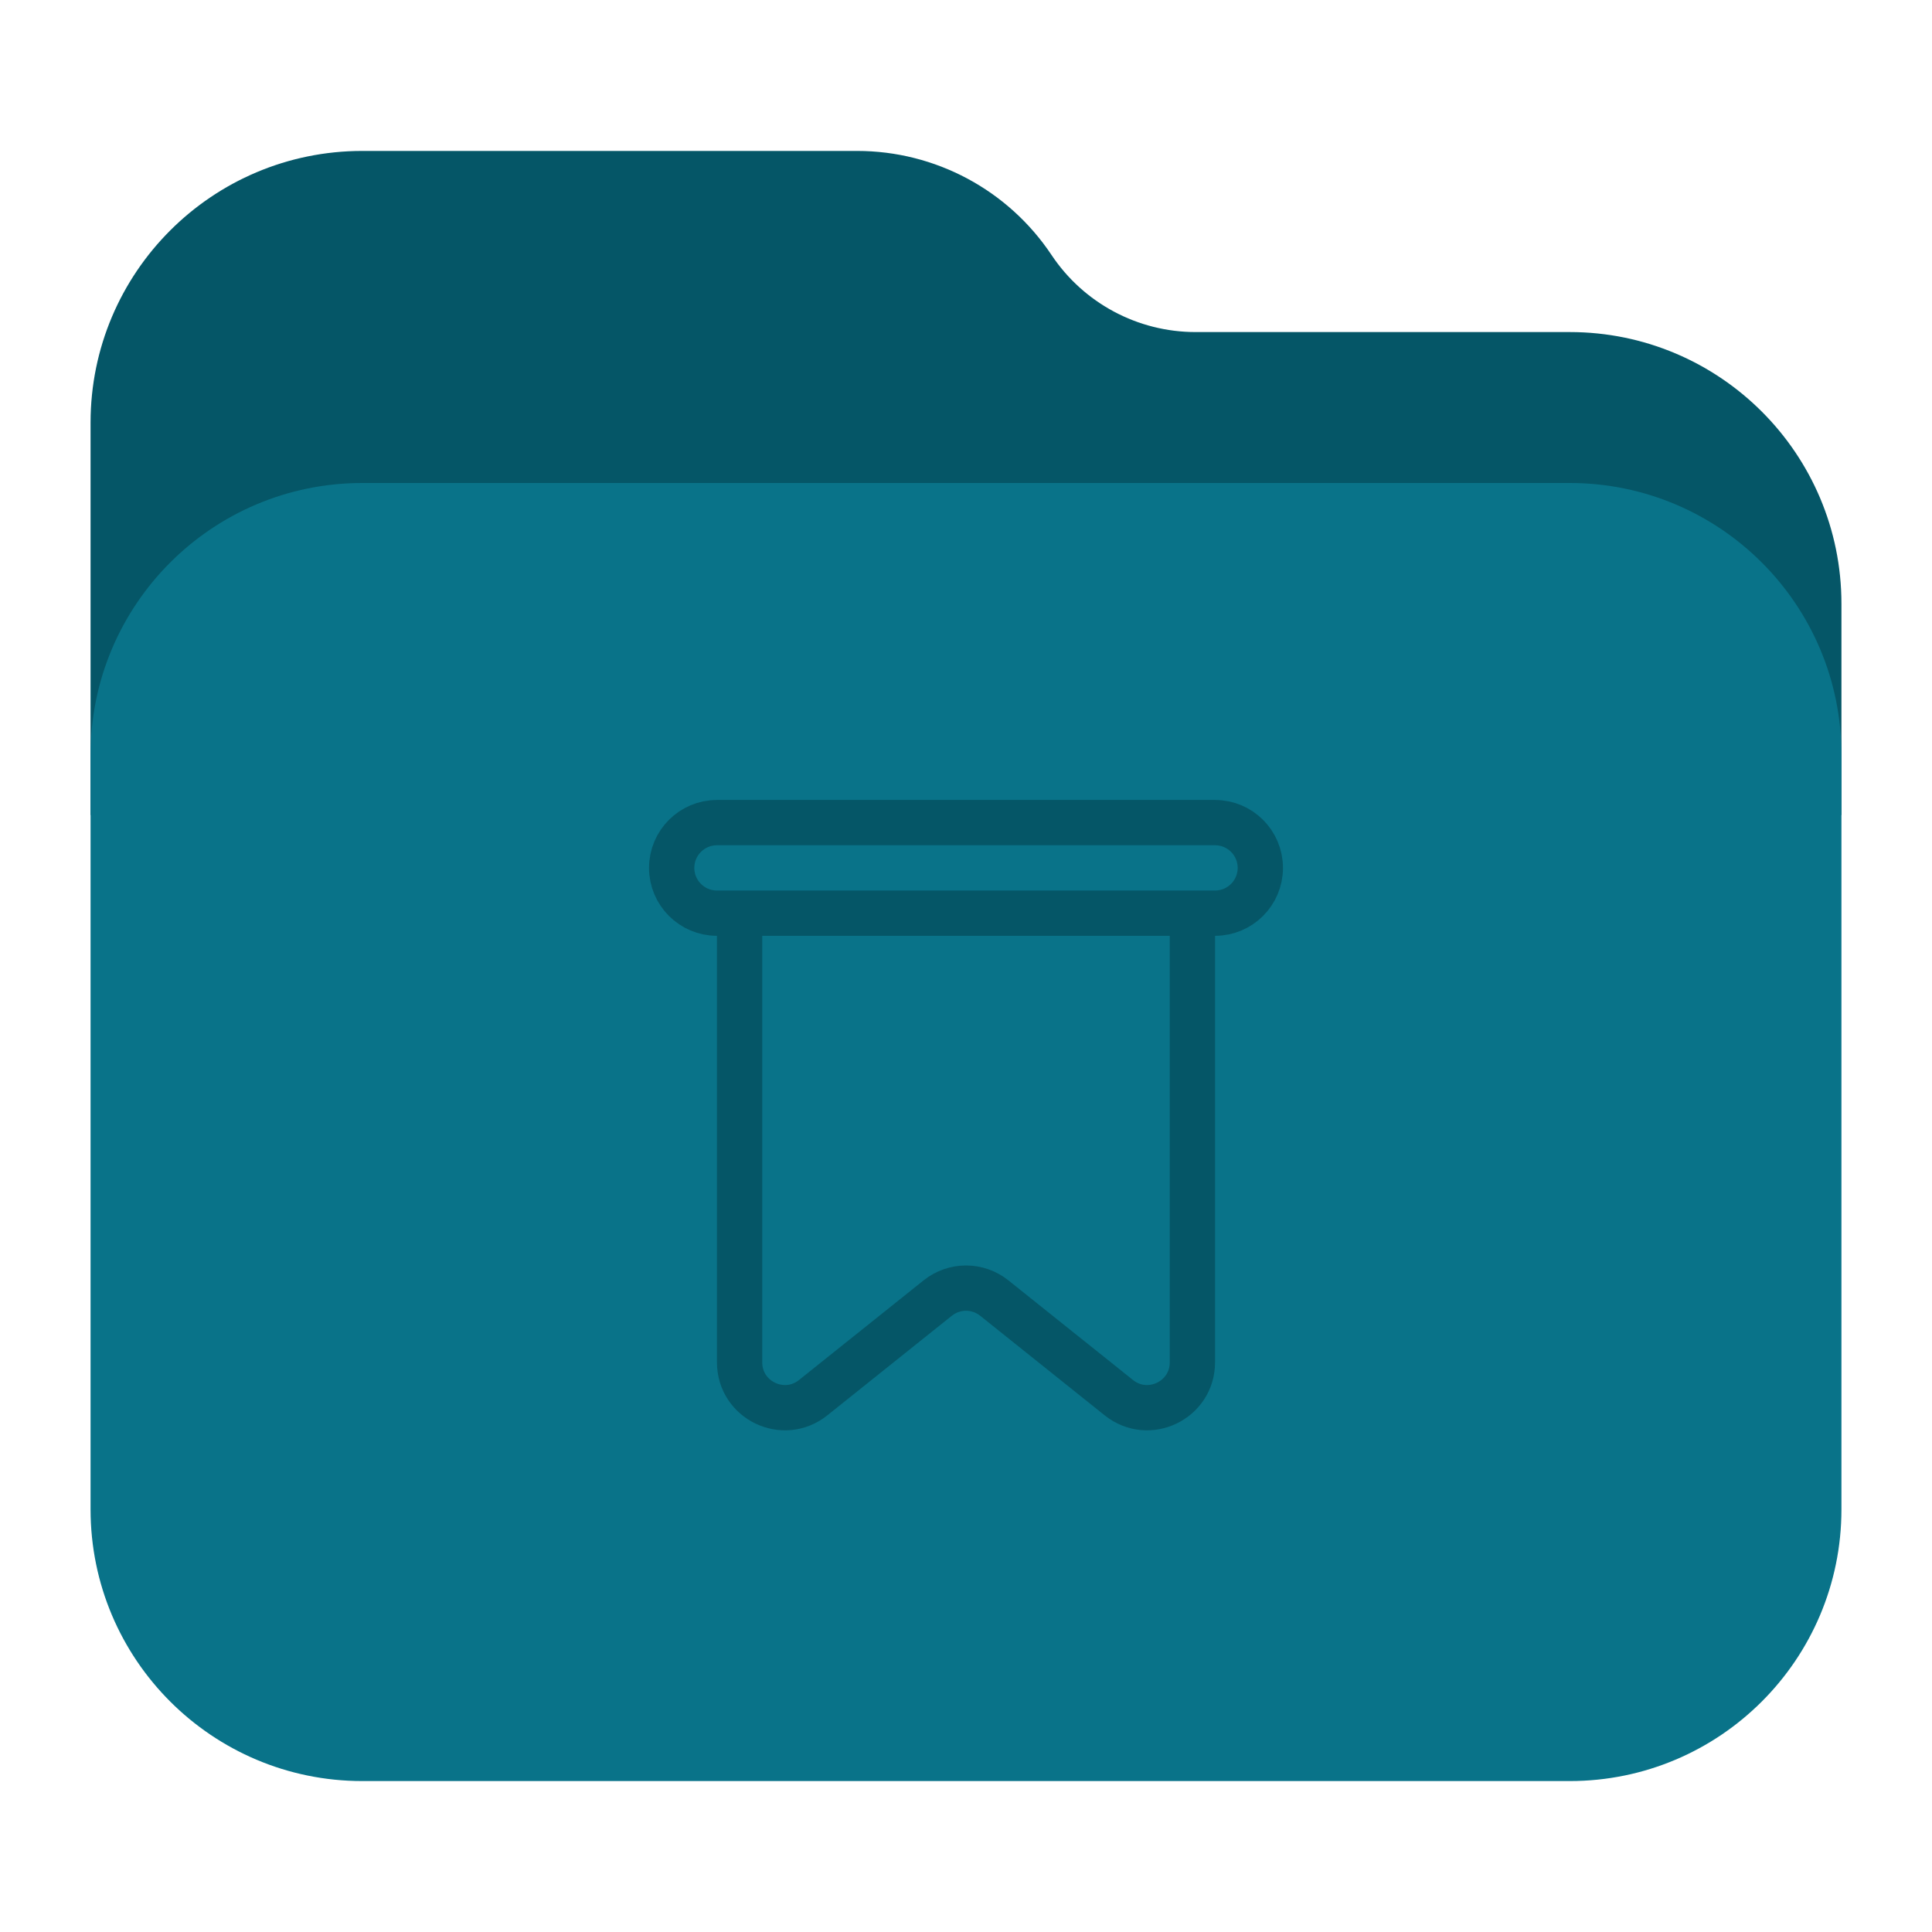
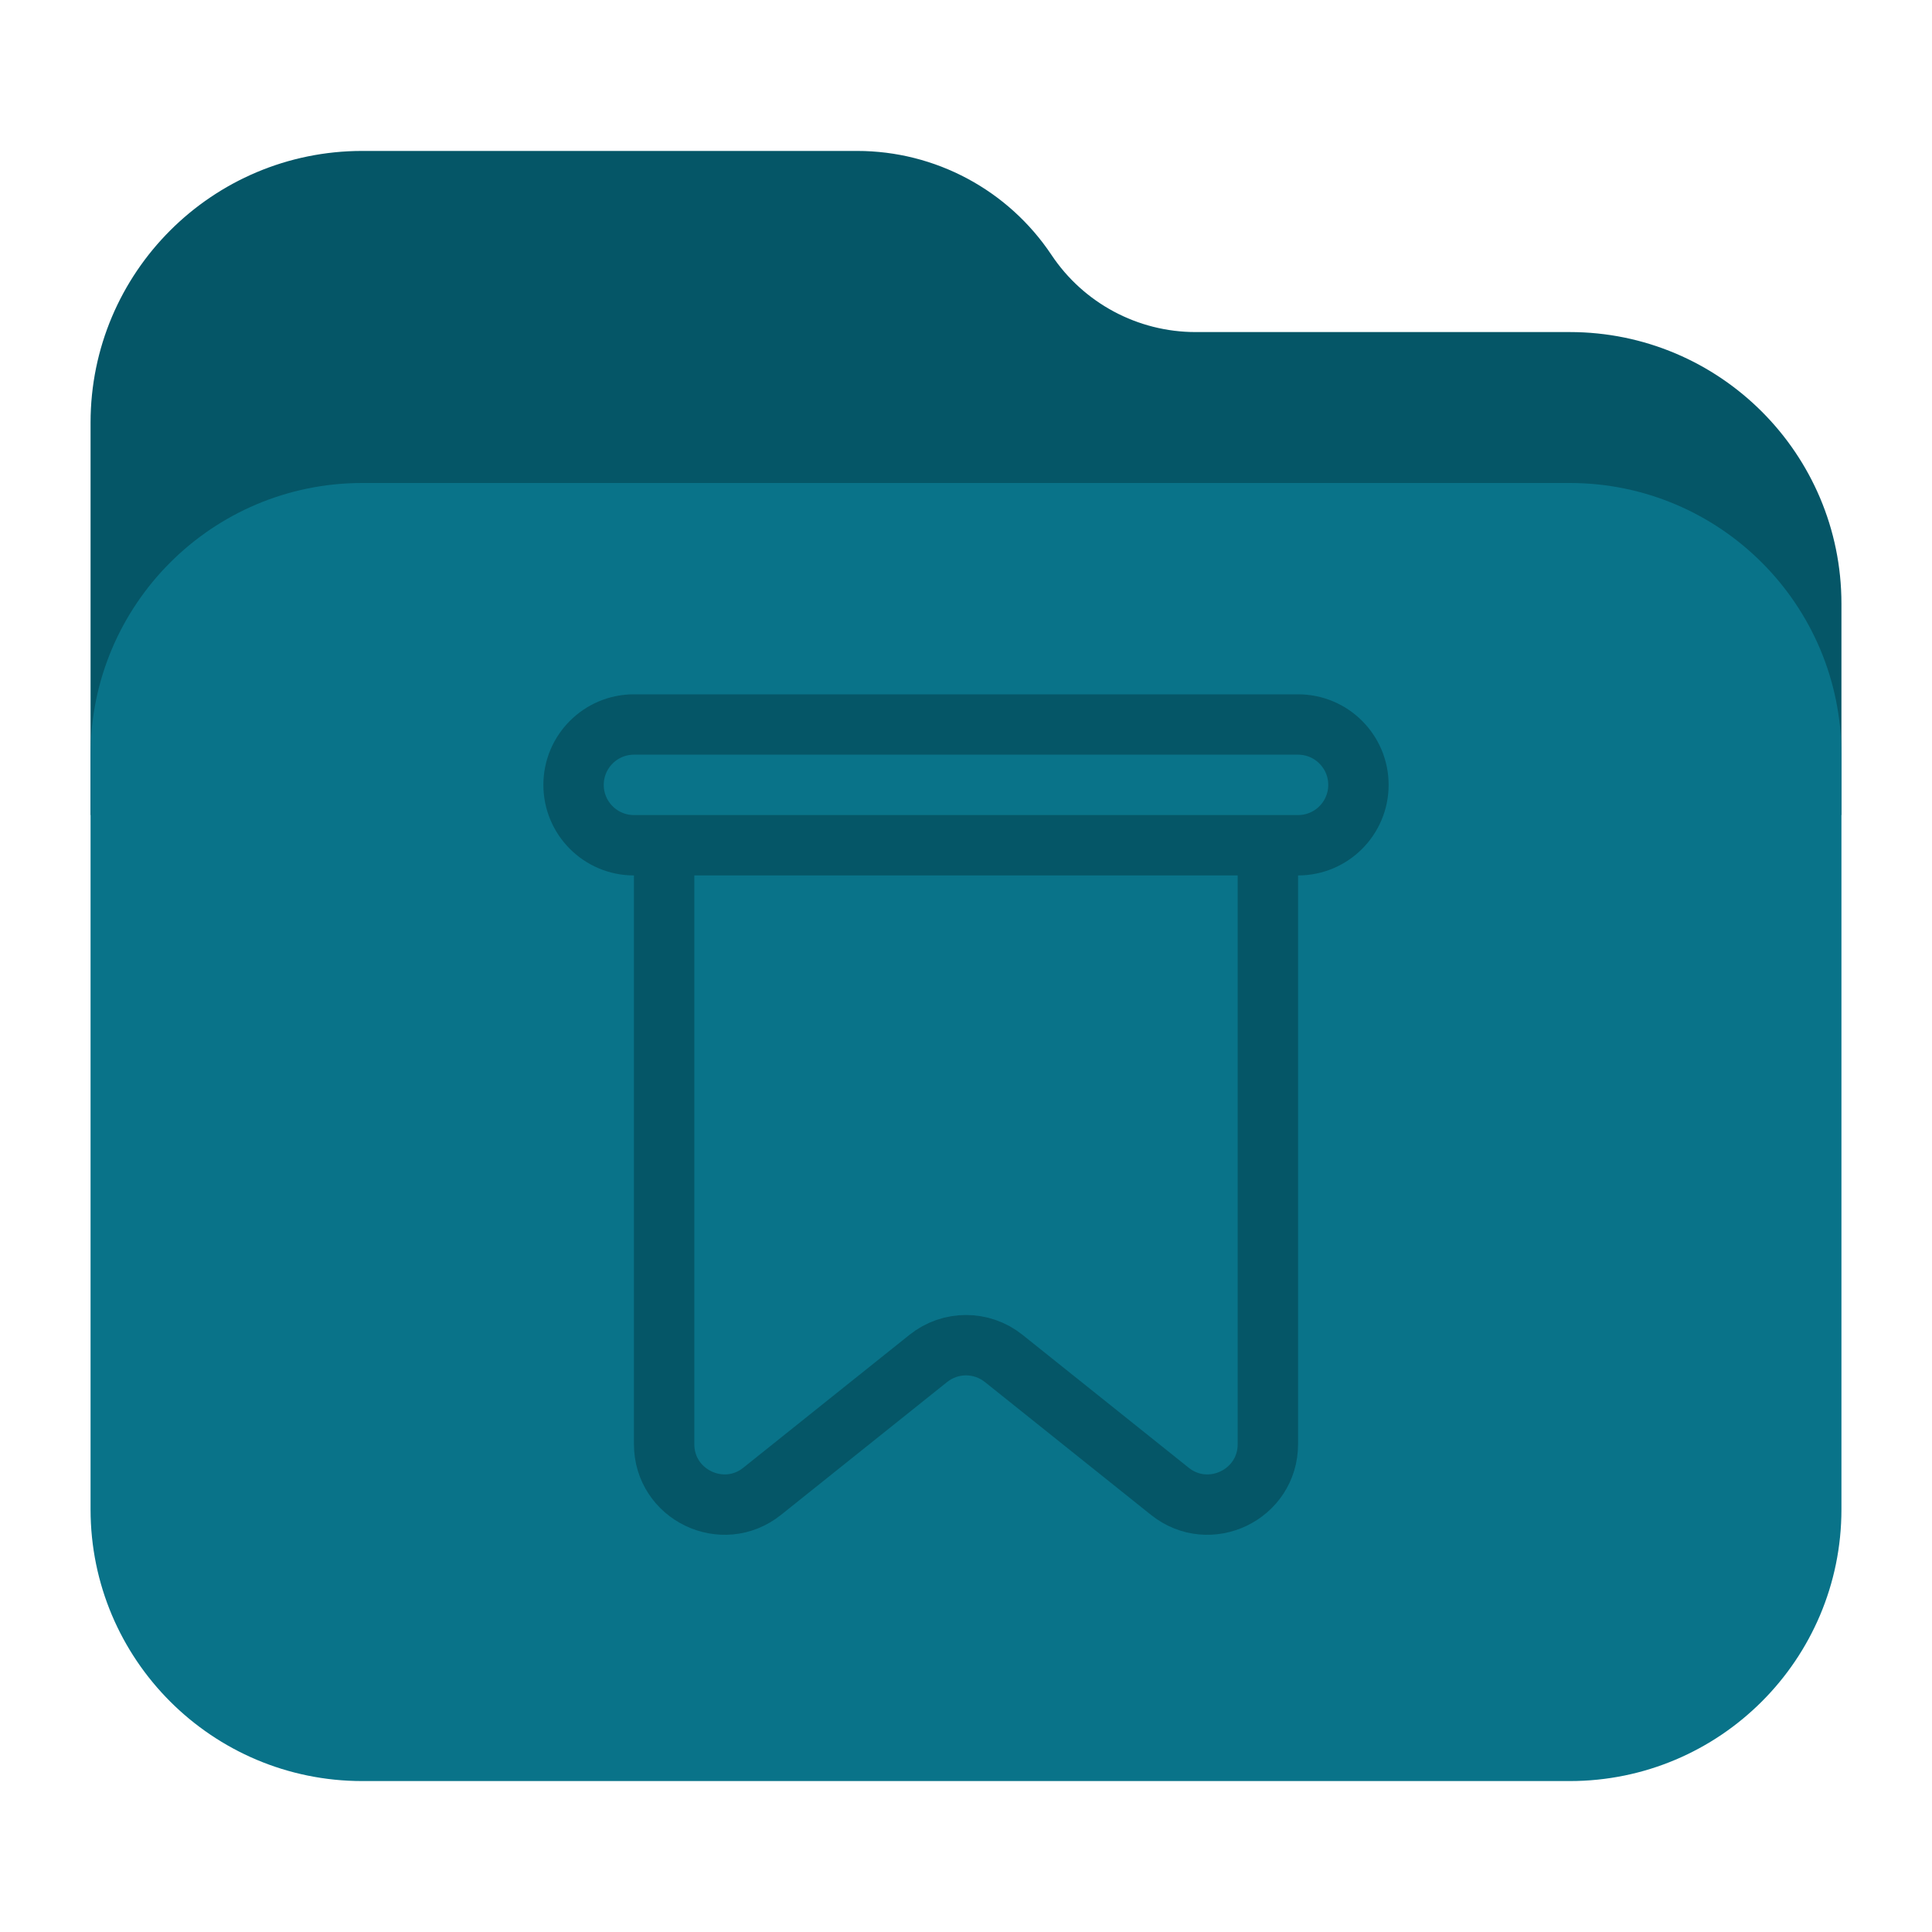
<svg xmlns="http://www.w3.org/2000/svg" viewBox="0 0 64 64" fill="none">
  <path d="M4 14C4 9.582 7.582 6 12 6H28.394C30.647 6 32.751 7.126 34 9C35.249 10.874 37.353 12 39.606 12H52C56.418 12 60 15.582 60 20V26H4V14Z" stroke="#055667" stroke-width="2" fill="#055667" />
  <path d="M4 25C4 20.582 7.582 17 12 17H32H52C56.418 17 60 20.582 60 25V50C60 54.418 56.418 58 52 58H12C7.582 58 4 54.418 4 50V25Z" stroke="#097389" stroke-width="2" fill="#097389" />
-   <path d="M32 30.25H23.75C22.922 30.25 22.25 29.578 22.25 28.75C22.25 27.922 22.922 27.25 23.75 27.25H40.25C41.078 27.25 41.75 27.922 41.75 28.75C41.75 29.578 41.078 30.25 40.25 30.25H32ZM32 30.25H24.5V45.129C24.5 46.387 25.955 47.086 26.937 46.3L31.063 43C31.611 42.561 32.389 42.561 32.937 43L37.063 46.3C38.045 47.086 39.5 46.387 39.5 45.129V30.25H32Z" stroke="#055667" stroke-width="1.5" />
+   <g transform="translate(32 37) scale(1.333333) translate(-32 -37)">
+     <path d="M32 30.25H23.75C22.922 30.25 22.25 29.578 22.25 28.75C22.25 27.922 22.922 27.25 23.75 27.25H40.25C41.078 27.25 41.75 27.922 41.75 28.75C41.75 29.578 41.078 30.25 40.25 30.25H32ZM32 30.25H24.5V45.129C24.5 46.387 25.955 47.086 26.937 46.3L31.063 43C31.611 42.561 32.389 42.561 32.937 43L37.063 46.3C38.045 47.086 39.5 46.387 39.5 45.129V30.25H32Z" stroke="#055667" stroke-width="1.5" />
+   </g>
</svg>
